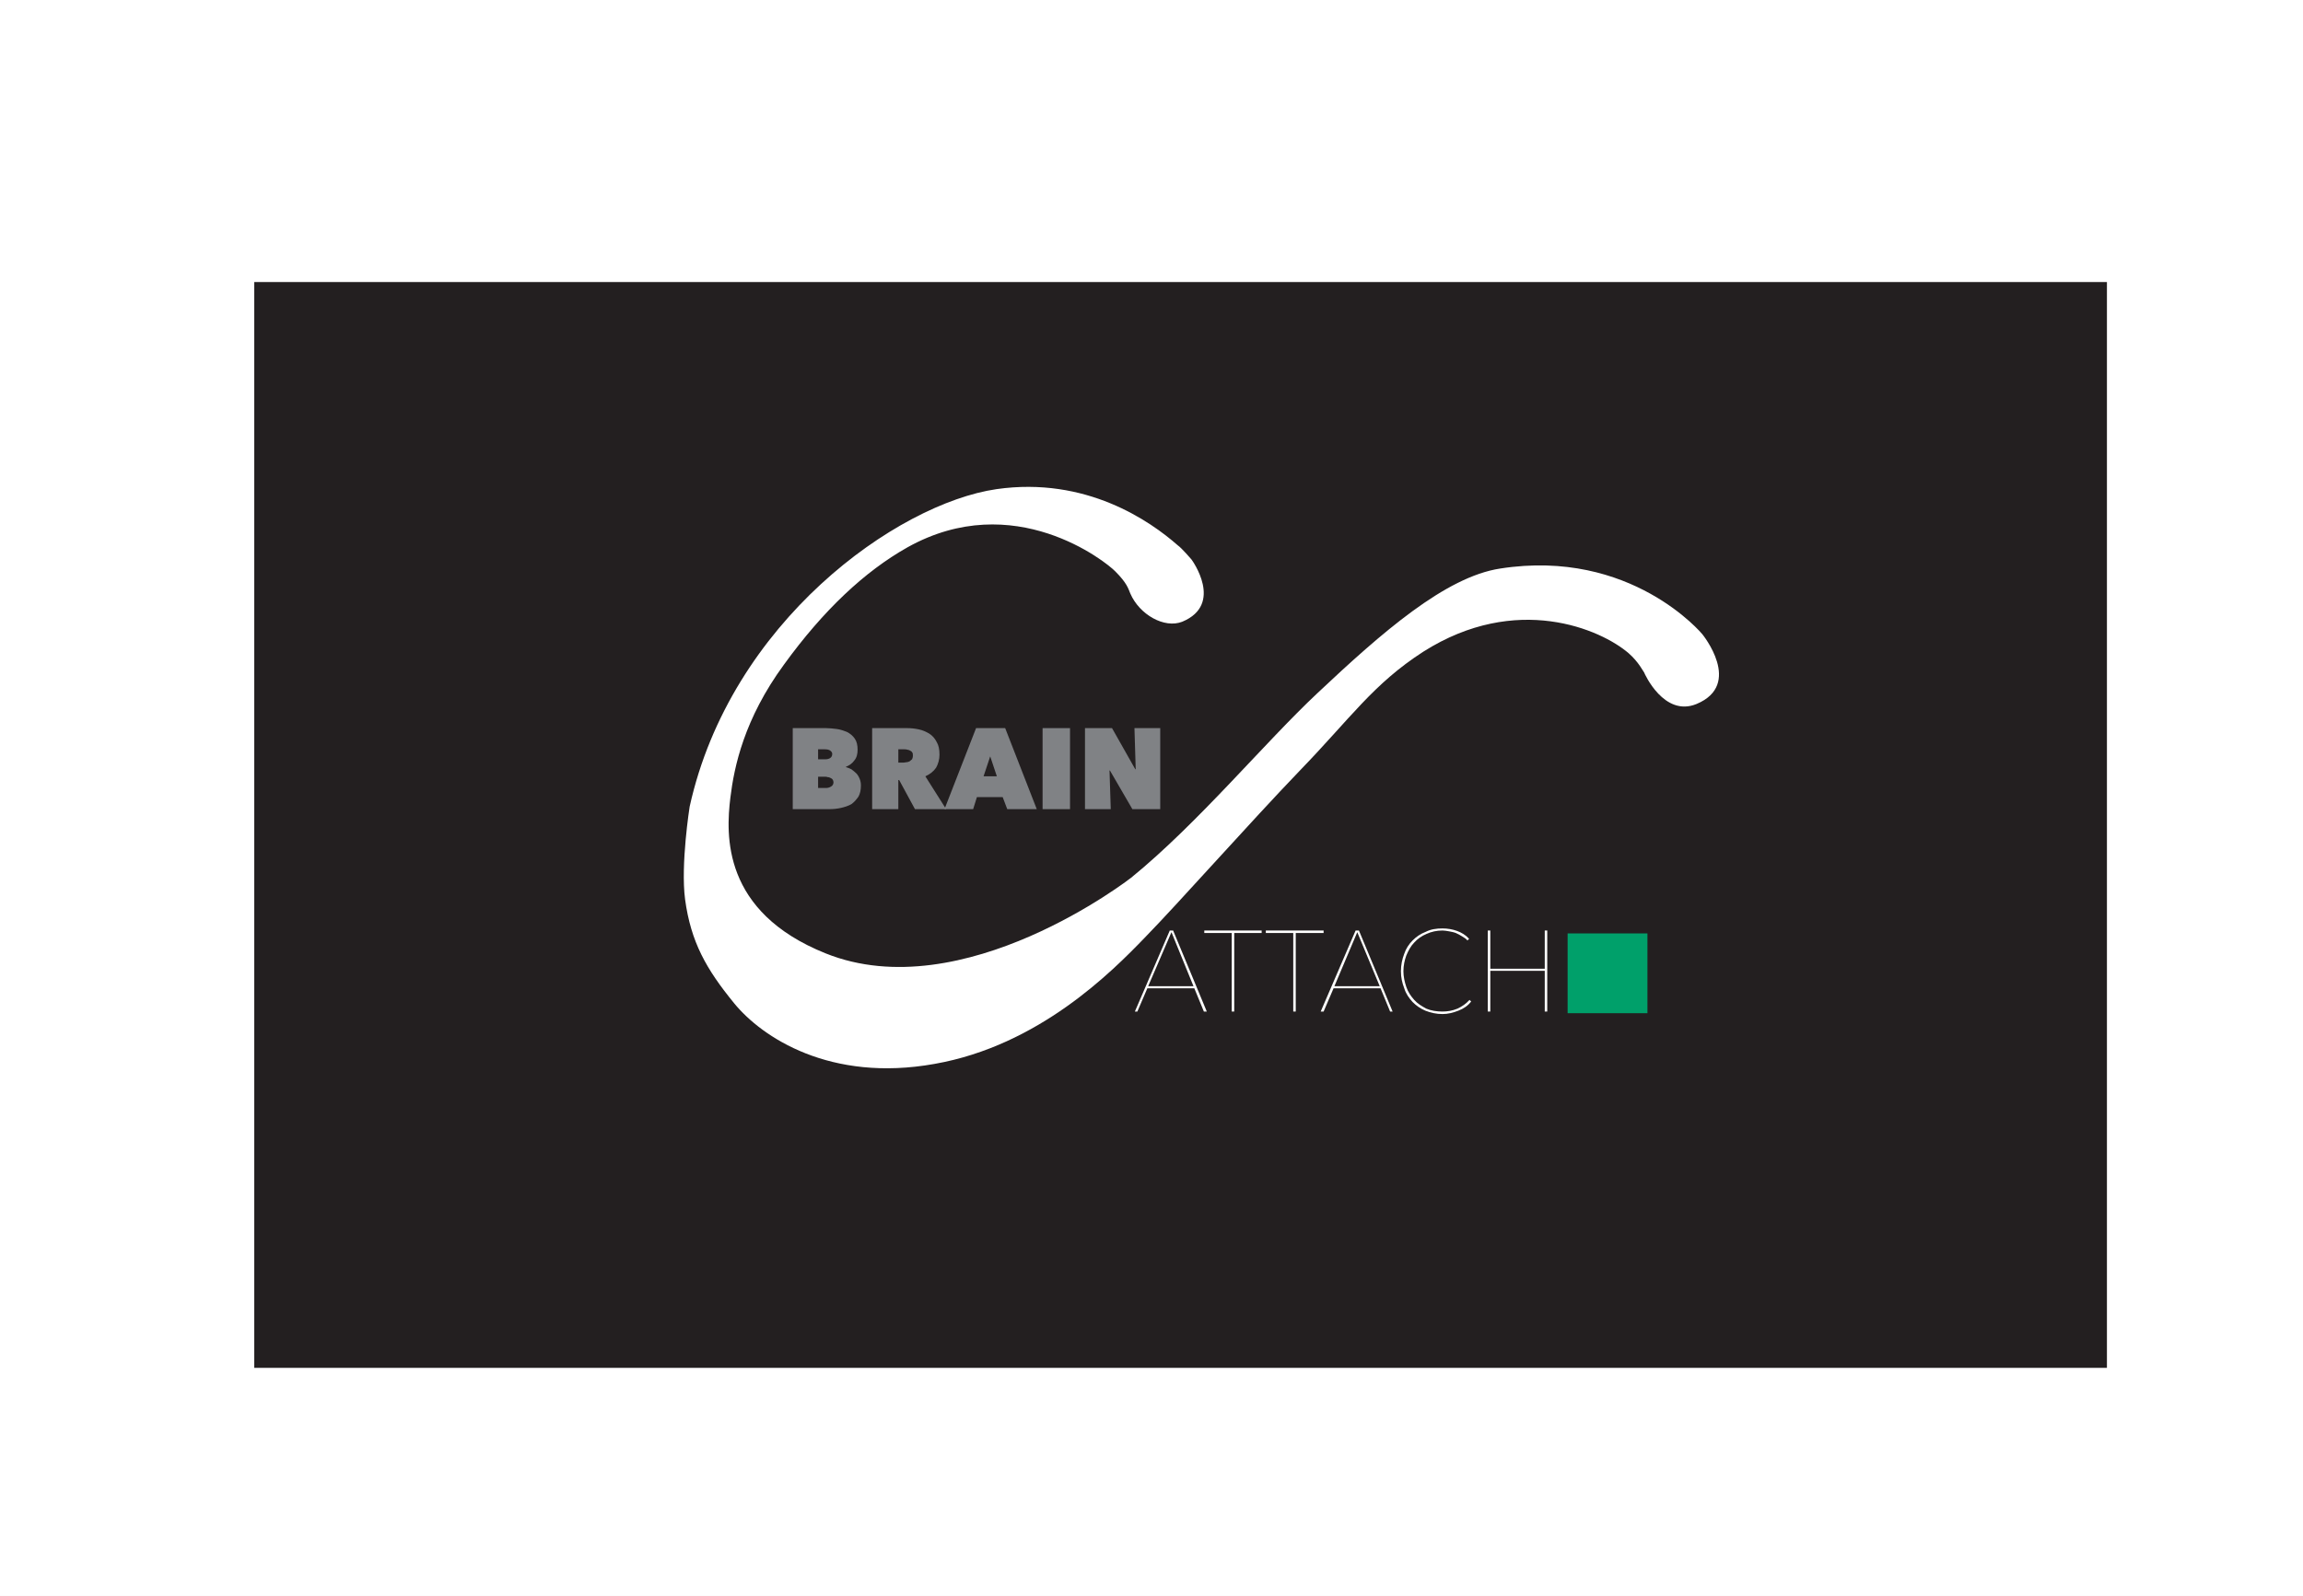
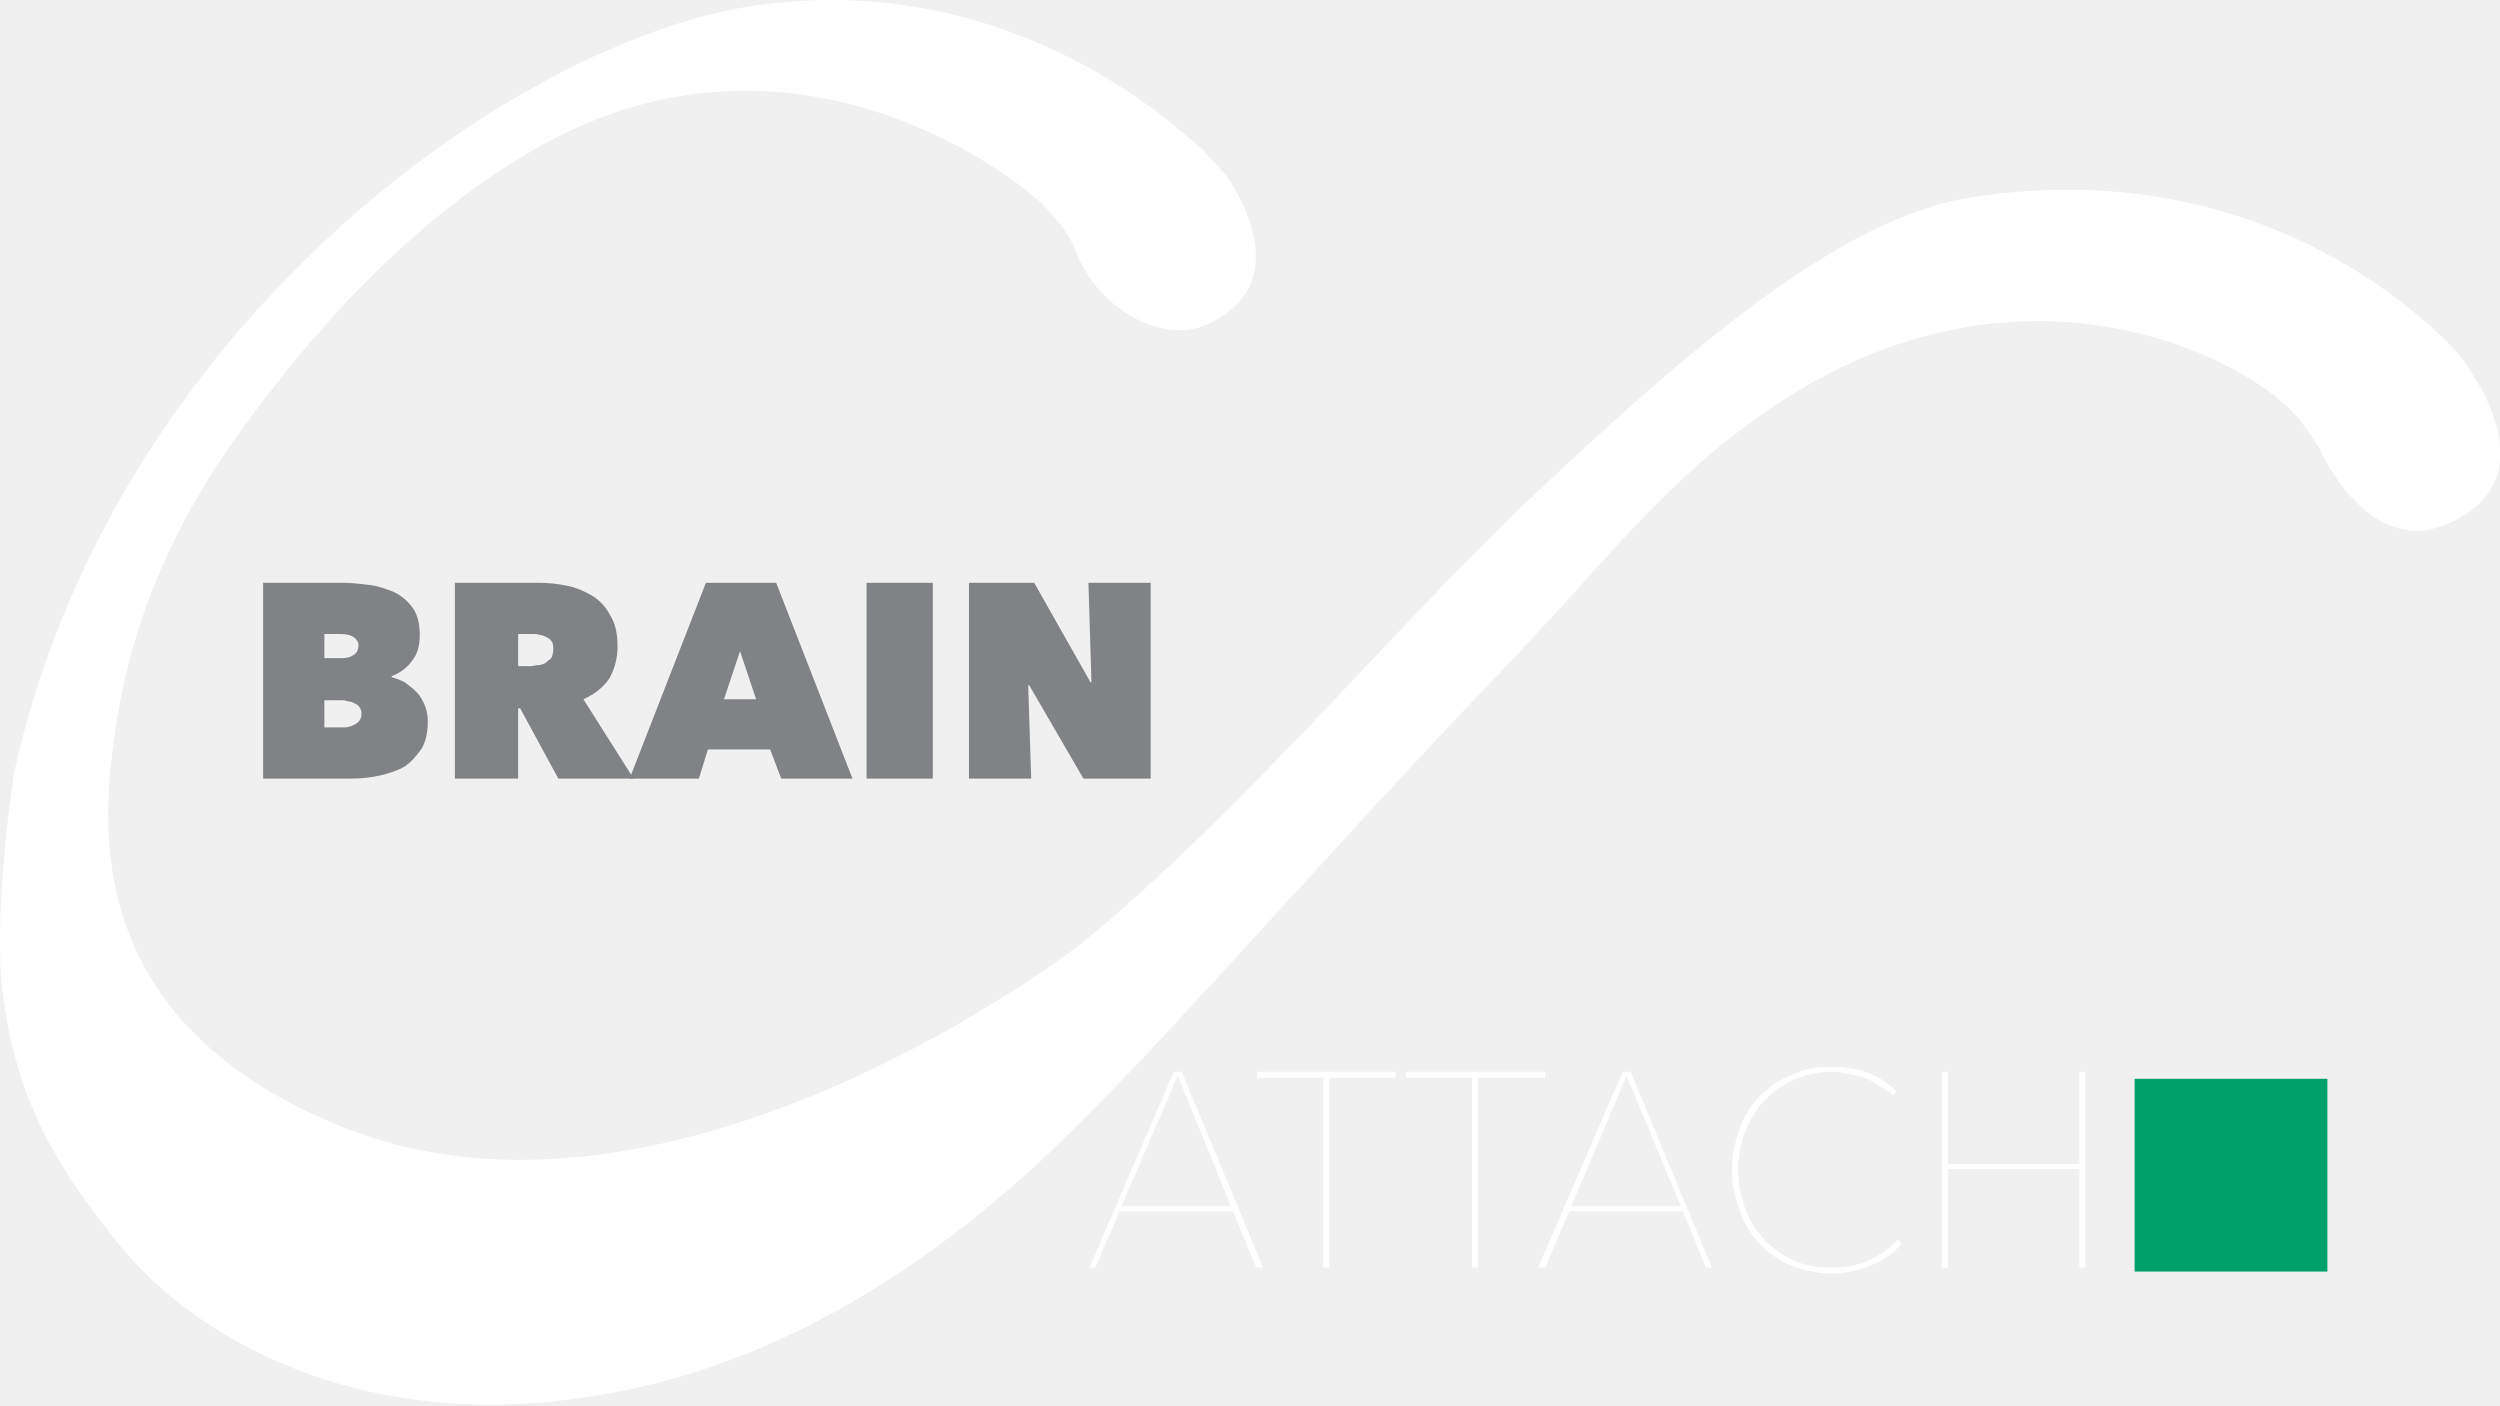
- <svg xmlns="http://www.w3.org/2000/svg" x="0" y="0" width="554" height="384" viewBox="0 0 554 384" version="1.1" style="display: block;margin-left: auto;margin-right: auto;">
+ <svg xmlns="http://www.w3.org/2000/svg" width="249" height="140" version="1.1" style="display: block;margin-left: auto;margin-right: auto;">
+   <rect id="backgroundrect" width="100%" height="100%" x="0" y="0" fill="none" stroke="none" class="" style="" />
  <defs>
    <style type="text/css">

.g0_1{
fill: #231F20;
stroke: #FFFFFF;
stroke-width: 1.528;
stroke-linecap: butt;
stroke-linejoin: miter;
}
.g1_1{
fill: #FFFFFF;
}
.g2_1{
fill: #00A06A;
}
.g3_1{
fill: #808285;
}

</style>
  </defs>
-   <path d="M0,0 L0,384 L554,384 L554,0 Z " fill="#FFFFFF" stroke="none" />
-   <path d="M507.6,329.9H60.4V67.1H507.6V329.9Z" class="g0_1" />
-   <path d="M409.5,152.6c0,0,-17.1,-20.7,-48.6,-15.8c-13.2,2,-28.5,15.4,-44,30c-12.6,11.8,-28.7,31.3,-44.8,44.4c0,0,-40.4,31.5,-73.5,18.2c-24.9,-10,-24,-28.5,-22.9,-37.5c.9,-7.4,3.3,-18.9,12.9,-32c9.5,-13.1,19.4,-22.4,29.7,-28.2c25.6,-14.3,47.8,3.5,50,5.8c2.8,2.8,3.1,4.1,3.6,5.3c2.2,5.1,8.2,8.5,12.5,6.8c10.1,-4.2,2.3,-14.9,2.2,-15c0,0,-2.3,-2.7,-3.3,-3.4c-6.6,-5.8,-22,-16.6,-43.6,-13.5c-24,3.5,-64,32,-73.8,76.4c0,0,-2.2,13.9,-1.1,22.3c1.4,10.3,5.1,16.8,11.8,25c6.7,8.2,23.1,19.1,48.2,14.6c25.1,-4.4,42.7,-22.2,50.6,-30.4c8.2,-8.4,25.1,-27.5,37.3,-40.2c12.2,-12.6,17.6,-20.8,29.7,-28.6c22.4,-14.2,42.7,-5.4,49.4,.4c2.4,2.1,3.5,4.4,3.7,4.6c.1,.3,4.8,10.8,12.6,7.6c11.3,-4.7,1.4,-16.8,1.4,-16.8Z" class="g1_1" />
-   <path d="M396.3,243.8H377.1V224.6h19.2v19.2Z" class="g2_1" />
-   <path d="M281.8,224.3l-5.6,13h10.9Zm7.8,19.1l-2.3,-5.6H276l-2.4,5.6H273l8.4,-19.5h.8l8.1,19.5Z" class="g1_1" />
-   <path d="M296.9,224.5v18.9h-.6V224.5h-6.6v-.6h13.8v.6Z" class="g1_1" />
-   <path d="M311.7,224.5v18.9h-.6V224.5h-6.6v-.6h13.9v.6Z" class="g1_1" />
-   <path d="M326.5,224.3l-5.5,13h10.9Zm7.9,19.1l-2.3,-5.6H320.8l-2.4,5.6h-.7l8.4,-19.5h.8l8.1,19.5Z" class="g1_1" />
-   <path d="M350.8,243.2c-1.3,.5,-2.5,.8,-3.8,.8c-1.5,0,-2.8,-.3,-4.1,-.8c-1.2,-.5,-2.2,-1.2,-3.1,-2.1c-.9,-1,-1.6,-2,-2,-3.3c-.5,-1.3,-.8,-2.6,-.8,-4.1c0,-1.5,.3,-2.9,.8,-4.2c.4,-1.2,1.1,-2.3,2,-3.2c.9,-.9,1.9,-1.6,3.2,-2.1c1.2,-.6,2.5,-.8,4,-.8c1.2,0,2.4,.2,3.5,.6c1.1,.4,2.1,1,2.9,1.9l-.4,.4c-.3,-.4,-.8,-.7,-1.3,-1c-.5,-.3,-1,-.6,-1.5,-.8c-.5,-.2,-1.1,-.3,-1.6,-.4c-.6,-.1,-1.1,-.2,-1.6,-.2c-1.4,0,-2.7,.3,-3.8,.8c-1.2,.5,-2.2,1.2,-3,2.1c-.8,.8,-1.4,1.9,-1.9,3.1c-.4,1.1,-.7,2.4,-.7,3.8c0,1.3,.3,2.6,.7,3.8c.4,1.2,1.1,2.2,1.9,3.1c.8,.9,1.8,1.5,2.9,2.1c1.2,.5,2.5,.7,3.9,.7c1.2,0,2.4,-.2,3.6,-.7c1.1,-.5,2.1,-1.2,2.9,-2.1l.4,.4c-.8,1,-1.8,1.7,-3.1,2.2Z" class="g1_1" />
-   <path d="M371.6,243.4v-9.8H358.5v9.8h-.6V223.9h.6v9.2h13.1v-9.2h.6v19.5Z" class="g1_1" />
-   <path d="M196.8,186.9v2.7h2c.5,0,.9,-.2,1.2,-.4c.3,-.2,.5,-.5,.5,-1c0,-.2,-.1,-.5,-.2,-.6c-.1,-.2,-.3,-.3,-.5,-.4c-.2,-.1,-.4,-.2,-.7,-.2c-.2,-.1,-.4,-.1,-.6,-.1Zm0,-6.6v2.4h1.8c.4,0,.8,-.1,1.1,-.3c.3,-.2,.5,-.5,.5,-1c0,-.3,-.2,-.6,-.5,-.8c-.3,-.2,-.7,-.3,-1.3,-.3Zm6.7,4.3c.4,.1,.9,.3,1.3,.5c.4,.3,.8,.6,1.2,1c.3,.3,.6,.8,.8,1.3c.2,.5,.3,1,.3,1.6c0,1.1,-.2,2,-.6,2.7c-.5,.7,-1,1.3,-1.7,1.8c-.7,.4,-1.6,.7,-2.5,.9c-.9,.2,-1.8,.3,-2.8,.3h-8.8V175.2h8c.8,0,1.6,.1,2.5,.2c.9,.1,1.7,.4,2.5,.7c.8,.4,1.4,.9,1.9,1.6c.5,.7,.7,1.6,.7,2.7c0,1,-.2,1.9,-.8,2.6c-.5,.7,-1.2,1.2,-2,1.5Z" class="g3_1" />
-   <path d="M216.1,183.5h1.3c.2,0,.4,-.1,.7,-.1c.2,0,.5,-.1,.7,-.2c.2,-.2,.4,-.3,.6,-.5c.1,-.2,.2,-.5,.2,-.9c0,-.3,0,-.6,-.2,-.8c-.1,-.2,-.3,-.3,-.5,-.4c-.2,-.1,-.4,-.2,-.6,-.2c-.3,-.1,-.5,-.1,-.7,-.1h-1.5Zm-6.3,-8.3h8.4c.9,0,1.9,.1,2.8,.3c1,.2,1.8,.6,2.5,1c.8,.5,1.4,1.2,1.8,2c.5,.8,.7,1.8,.7,3.1c0,1.1,-.3,2.2,-.8,3.1c-.6,.9,-1.5,1.6,-2.6,2.1l5,7.9h-7.5l-3.8,-7h-.2v7h-6.3Z" class="g3_1" />
-   <path d="M238.2,182l-1.6,4.8h3.2Zm-3.4,-6.8h7l7.6,19.5h-7.1l-1.1,-2.9H235l-.9,2.9h-6.9Z" class="g3_1" />
-   <path d="M250.8,175.2h6.6v19.5h-6.6V175.2Z" class="g3_1" />
-   <path d="M261,175.2h6.5l5.6,9.9h.1l-.3,-9.9h6.2v19.5h-6.7L267,185.4h-.1l.3,9.3H261Z" class="g3_1" />
+   <g class="currentLayer" style="">
+     <path d="M245.008,35.448 c0,0 -17.1,-20.7 -48.6,-15.8 c-13.2,2 -28.5,15.4 -44,30 c-12.6,11.8 -28.7,31.3 -44.8,44.4 c0,0 -40.4,31.5 -73.5,18.2 c-24.9,-10 -24,-28.5 -22.9,-37.5 c0.9,-7.4 3.3,-18.9 12.9,-32 c9.5,-13.1 19.4,-22.4 29.7,-28.2 c25.6,-14.3 47.8,3.5 50,5.8 c2.8,2.8 3.1,4.1 3.6,5.3 c2.2,5.1 8.2,8.5 12.5,6.8 c10.1,-4.2 2.3,-14.9 2.2,-15 c0,0 -2.3,-2.7 -3.3,-3.4 c-6.6,-5.8 -22,-16.6 -43.6,-13.5 c-24,3.5 -64,32 -73.8,76.4 c0,0 -2.2,13.9 -1.1,22.3 c1.4,10.3 5.1,16.8 11.8,25 c6.7,8.2 23.1,19.1 48.2,14.6 c25.1,-4.4 42.7,-22.2 50.6,-30.4 c8.2,-8.4 25.1,-27.5 37.3,-40.2 c12.2,-12.6 17.6,-20.8 29.7,-28.6 c22.4,-14.2 42.7,-5.4 49.4,0.4 c2.4,2.1 3.5,4.4 3.7,4.6 c0.1,0.3 4.8,10.8 12.6,7.6 c11.3,-4.7 1.4,-16.8 1.4,-16.8 z" class="g1_1" id="svg_3" />
+     <path d="M231.808,126.648 H212.608 V107.448 h19.2 v19.2 z" class="g2_1" id="svg_4" />
+     <path d="M117.308,107.148 l-5.6,13 h10.9 zm7.8,19.1 l-2.3,-5.6 H111.508 l-2.4,5.6 H108.508 l8.4,-19.5 h0.8 l8.1,19.5 z" class="g1_1" id="svg_5" />
+     <path d="M132.408,107.348 v18.9 h-0.6 V107.348 h-6.6 v-0.6 h13.8 v0.6 z" class="g1_1" id="svg_6" />
+     <path d="M147.208,107.348 v18.9 h-0.6 V107.348 h-6.6 v-0.6 h13.9 v0.6 z" class="g1_1" id="svg_7" />
+     <path d="M162.008,107.148 l-5.5,13 h10.9 zm7.9,19.1 l-2.3,-5.6 H156.308 l-2.4,5.6 h-0.7 l8.4,-19.5 h0.8 l8.1,19.5 z" class="g1_1" id="svg_8" />
+     <path d="M186.308,126.048 c-1.3,0.5 -2.5,0.8 -3.8,0.8 c-1.5,0 -2.8,-0.3 -4.1,-0.8 c-1.2,-0.5 -2.2,-1.2 -3.1,-2.1 c-0.9,-1 -1.6,-2 -2,-3.3 c-0.5,-1.3 -0.8,-2.6 -0.8,-4.1 c0,-1.5 0.3,-2.9 0.8,-4.2 c0.4,-1.2 1.1,-2.3 2,-3.2 c0.9,-0.9 1.9,-1.6 3.2,-2.1 c1.2,-0.6 2.5,-0.8 4,-0.8 c1.2,0 2.4,0.2 3.5,0.6 c1.1,0.4 2.1,1 2.9,1.9 l-0.4,0.4 c-0.3,-0.4 -0.8,-0.7 -1.3,-1 c-0.5,-0.3 -1,-0.6 -1.5,-0.8 c-0.5,-0.2 -1.1,-0.3 -1.6,-0.4 c-0.6,-0.1 -1.1,-0.2 -1.6,-0.2 c-1.4,0 -2.7,0.3 -3.8,0.8 c-1.2,0.5 -2.2,1.2 -3,2.1 c-0.8,0.8 -1.4,1.9 -1.9,3.1 c-0.4,1.1 -0.7,2.4 -0.7,3.8 c0,1.3 0.3,2.6 0.7,3.8 c0.4,1.2 1.1,2.2 1.9,3.1 c0.8,0.9 1.8,1.5 2.9,2.1 c1.2,0.5 2.5,0.7 3.9,0.7 c1.2,0 2.4,-0.2 3.6,-0.7 c1.1,-0.5 2.1,-1.2 2.9,-2.1 l0.4,0.4 c-0.8,1 -1.8,1.7 -3.1,2.2 z" class="g1_1" id="svg_9" />
+     <path d="M207.108,126.248 v-9.8 H194.008 v9.8 h-0.6 V106.748 h0.6 v9.2 h13.1 v-9.2 h0.6 v19.5 z" class="g1_1" id="svg_10" />
+     <path d="M32.308,69.748 v2.7 h2 c0.5,0 0.9,-0.2 1.2,-0.4 c0.3,-0.2 0.5,-0.5 0.5,-1 c0,-0.2 -0.1,-0.5 -0.2,-0.6 c-0.1,-0.2 -0.3,-0.3 -0.5,-0.4 c-0.2,-0.1 -0.4,-0.2 -0.7,-0.2 c-0.2,-0.1 -0.4,-0.1 -0.6,-0.1 zm0,-6.6 v2.4 h1.8 c0.4,0 0.8,-0.1 1.1,-0.3 c0.3,-0.2 0.5,-0.5 0.5,-1 c0,-0.3 -0.2,-0.6 -0.5,-0.8 c-0.3,-0.2 -0.7,-0.3 -1.3,-0.3 zm6.7,4.3 c0.4,0.1 0.9,0.3 1.3,0.5 c0.4,0.3 0.8,0.6 1.2,1 c0.3,0.3 0.6,0.8 0.8,1.3 c0.2,0.5 0.3,1 0.3,1.6 c0,1.1 -0.2,2 -0.6,2.7 c-0.5,0.7 -1,1.3 -1.7,1.8 c-0.7,0.4 -1.6,0.7 -2.5,0.9 c-0.9,0.2 -1.8,0.3 -2.8,0.3 h-8.8 V58.048 h8 c0.8,0 1.6,0.1 2.5,0.2 c0.9,0.1 1.7,0.4 2.5,0.7 c0.8,0.4 1.4,0.9 1.9,1.6 c0.5,0.7 0.7,1.6 0.7,2.7 c0,1 -0.2,1.9 -0.8,2.6 c-0.5,0.7 -1.2,1.2 -2,1.5 z" class="g3_1" id="svg_11" />
+     <path d="M51.608,66.348 h1.3 c0.2,0 0.4,-0.1 0.7,-0.1 c0.2,0 0.5,-0.1 0.7,-0.2 c0.2,-0.2 0.4,-0.3 0.6,-0.5 c0.1,-0.2 0.2,-0.5 0.2,-0.9 c0,-0.3 0,-0.6 -0.2,-0.8 c-0.1,-0.2 -0.3,-0.3 -0.5,-0.4 c-0.2,-0.1 -0.4,-0.2 -0.6,-0.2 c-0.3,-0.1 -0.5,-0.1 -0.7,-0.1 h-1.5 zm-6.3,-8.3 h8.4 c0.9,0 1.9,0.1 2.8,0.3 c1,0.2 1.8,0.6 2.5,1 c0.8,0.5 1.4,1.2 1.8,2 c0.5,0.8 0.7,1.8 0.7,3.1 c0,1.1 -0.3,2.2 -0.8,3.1 c-0.6,0.9 -1.5,1.6 -2.6,2.1 l5,7.9 h-7.5 l-3.8,-7 h-0.2 v7 h-6.3 z" class="g3_1" id="svg_12" />
+     <path d="M73.708,64.848 l-1.6,4.8 h3.2 zm-3.4,-6.8 h7 l7.6,19.5 h-7.1 l-1.1,-2.9 H70.508 l-0.9,2.9 h-6.9 z" class="g3_1" id="svg_13" />
+     <path d="M86.308,58.048 h6.6 v19.5 h-6.6 V58.048 z" class="g3_1" id="svg_14" />
+     <path d="M96.508,58.048 h6.5 l5.6,9.9 h0.1 l-0.3,-9.9 h6.2 v19.5 h-6.7 L102.508,68.248 h-0.1 l0.3,9.3 H96.508 z" class="g3_1" id="svg_15" />
+   </g>
</svg>
